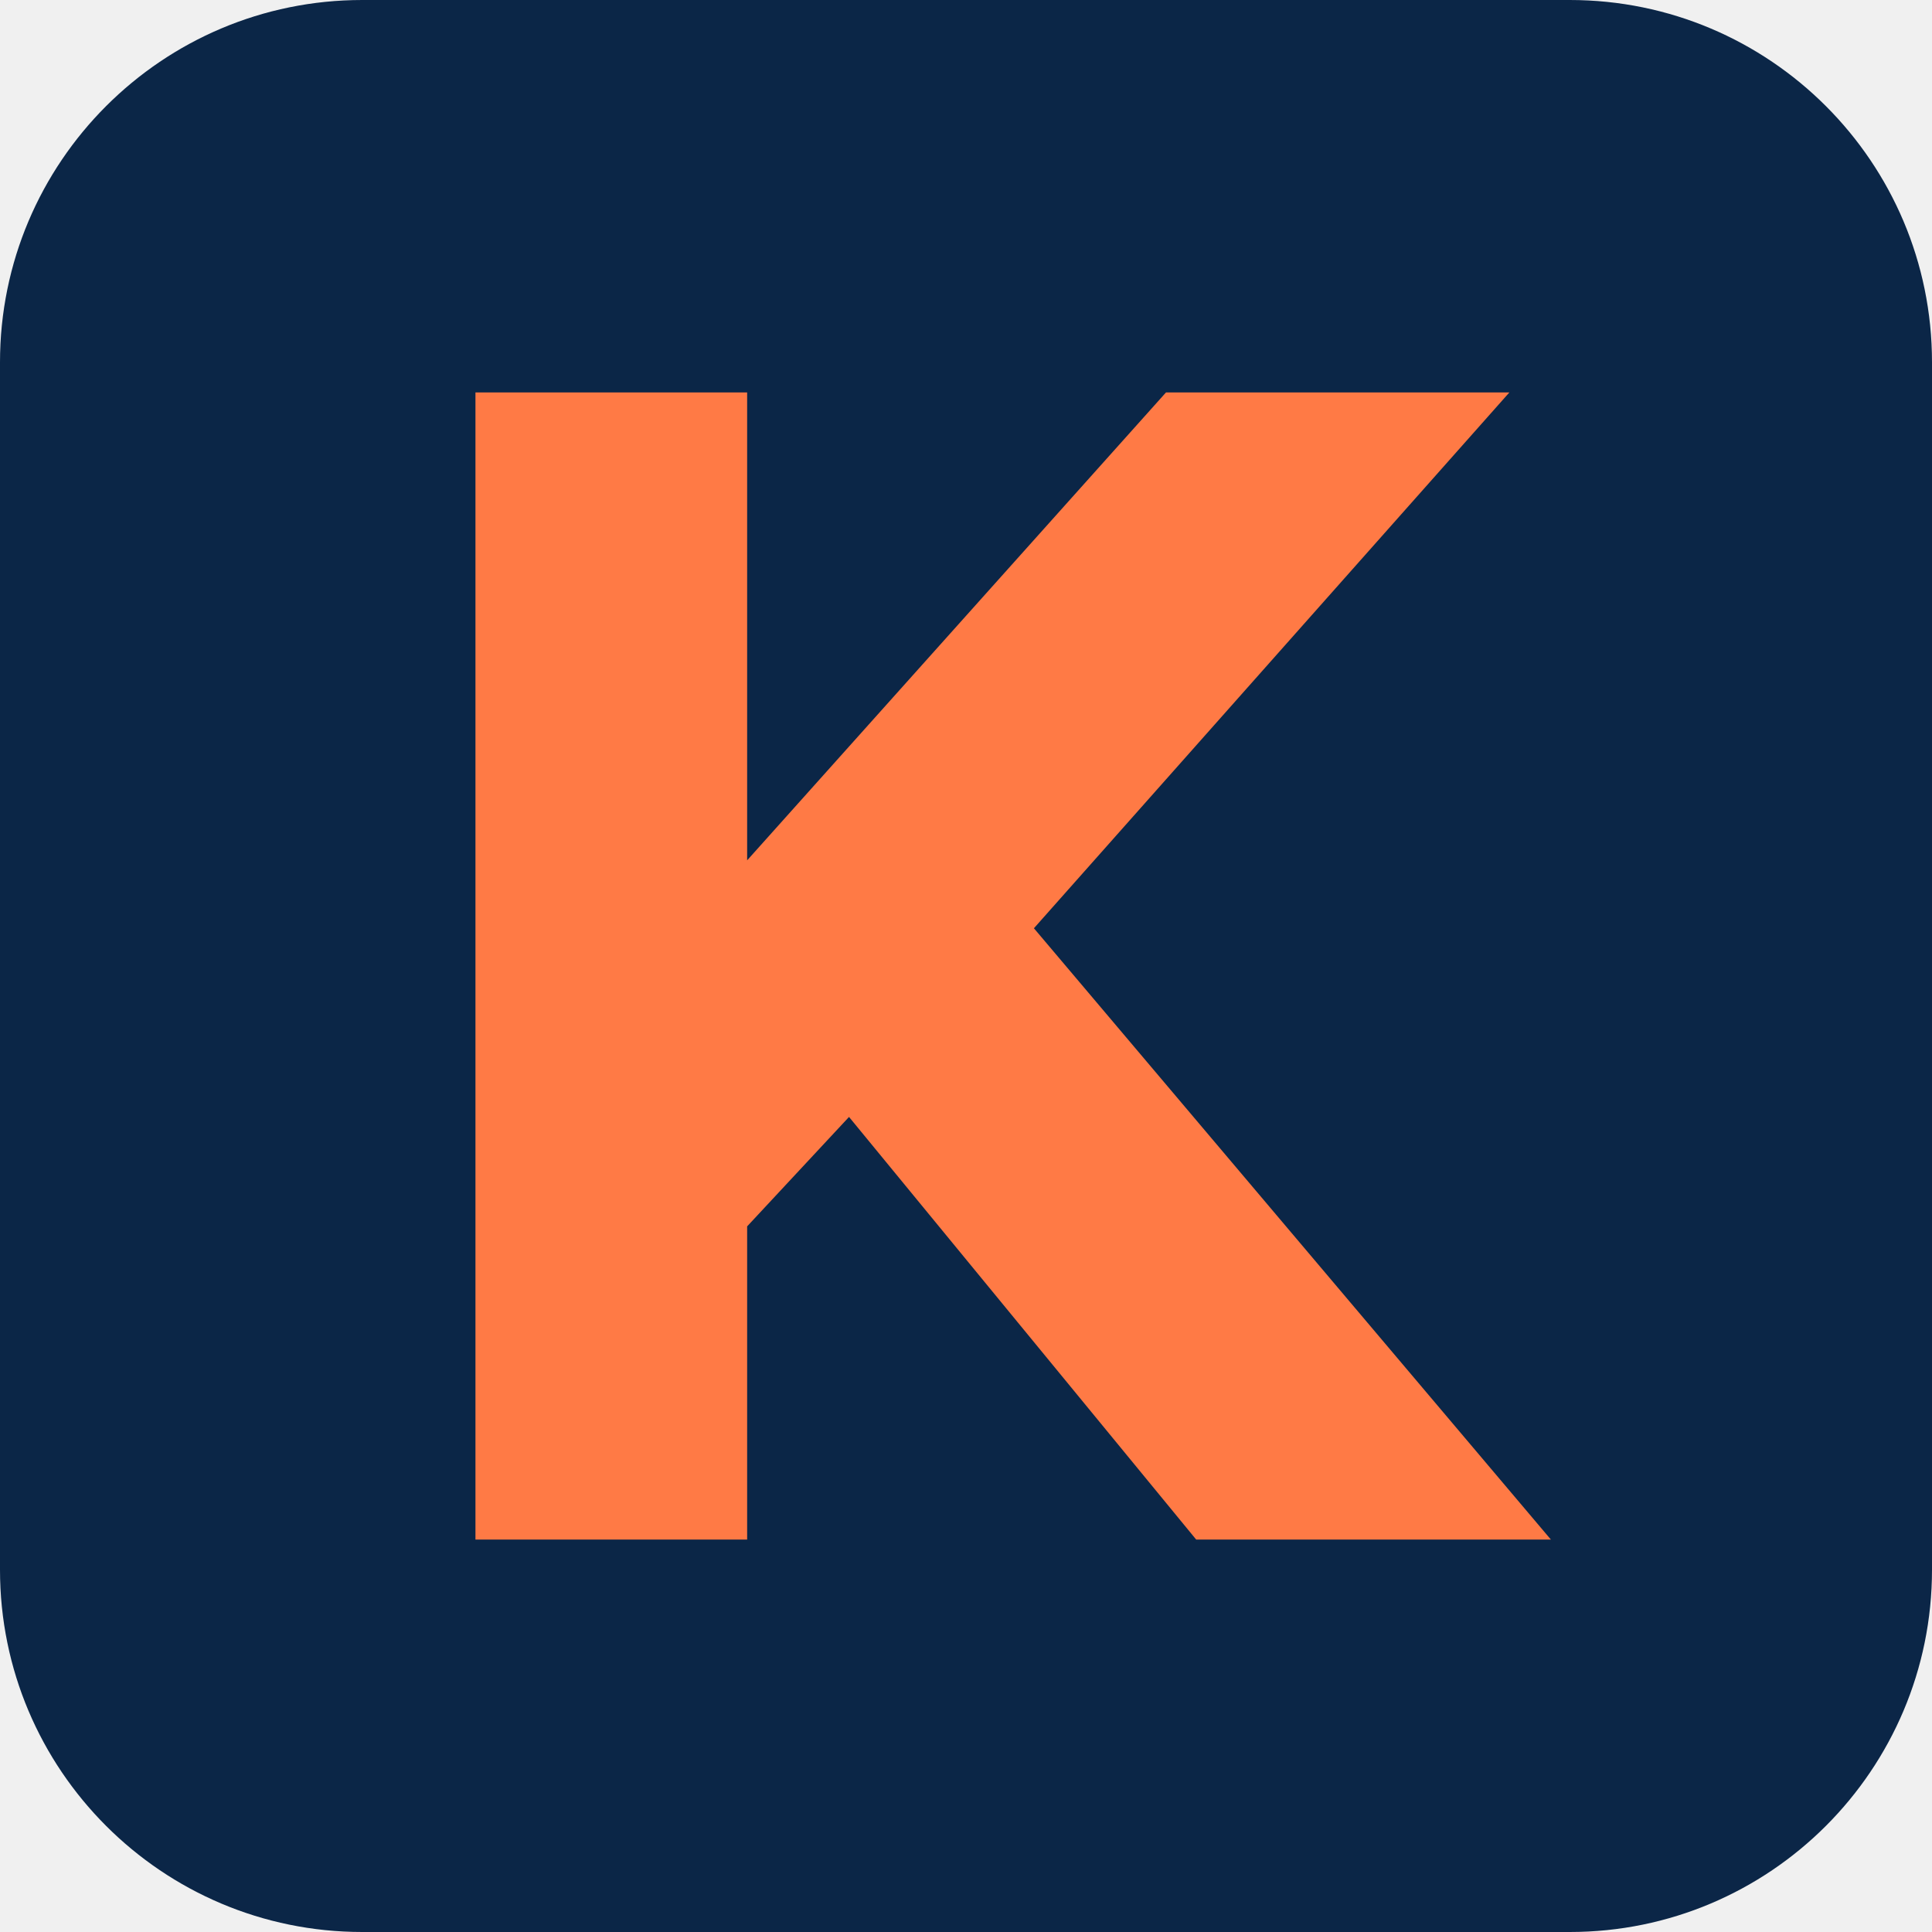
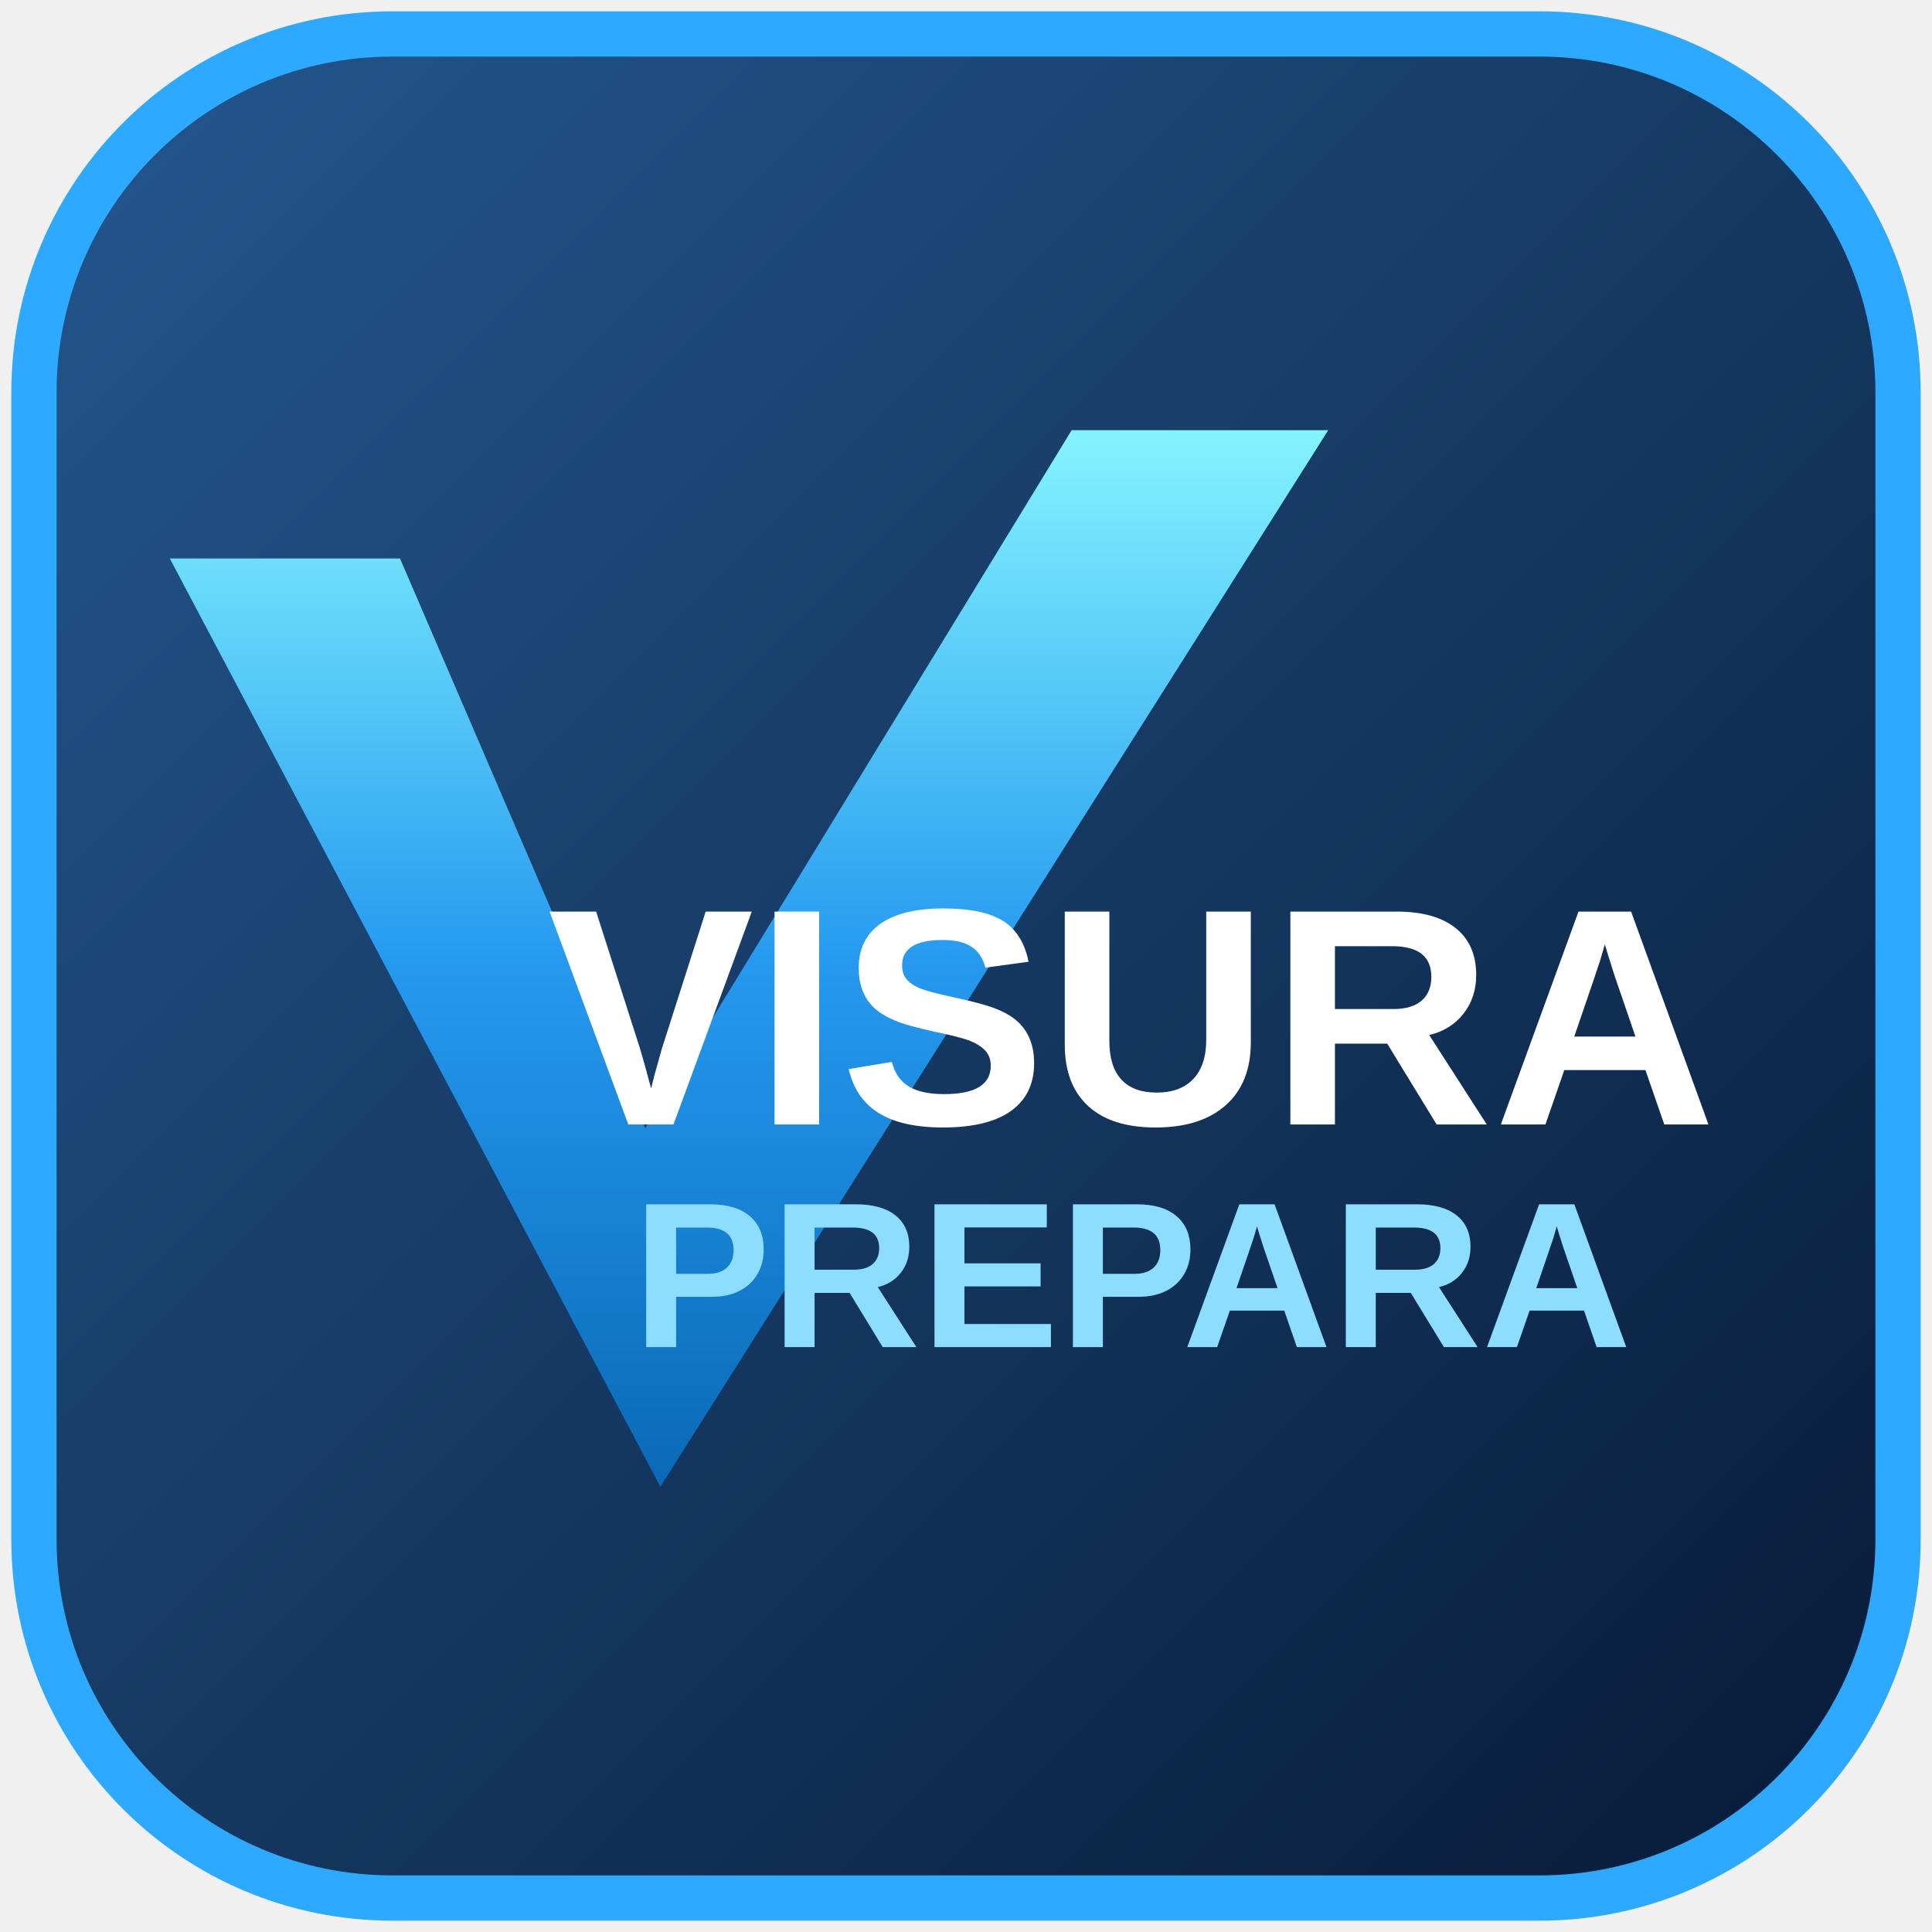
- <svg xmlns="http://www.w3.org/2000/svg" width="512" height="512" viewBox="0 0 512 512">
-   <rect width="512" height="512" rx="96" fill="#0b2647" />
-   <path d="M126 104h72v124l111-124h91L274 246l137 162h-94L225 296l-27 29v83h-72z" fill="#ff7a45" />
+ <svg xmlns="http://www.w3.org/2000/svg" width="512" height="512" viewBox="0 0 512 512" role="img" aria-label="VISURA PREPARA">
+   <defs>
+     <linearGradient id="b" x1="0" y1="0" x2="1" y2="1">
+       <stop stop-color="#24588f" />
+       <stop offset="1" stop-color="#071a36" />
+     </linearGradient>
+     <linearGradient id="g" x1="0" y1="0" x2="0" y2="1">
+       <stop stop-color="#84f4ff" />
+       <stop offset=".5" stop-color="#269af0" />
+       <stop offset="1" stop-color="#0969b7" />
+     </linearGradient>
+   </defs>
+   <rect x="9" y="9" width="494" height="494" rx="95" fill="url(#b)" stroke="#2da9ff" stroke-width="12" />
+   <path d="M106 148l65 151 113-185h68L175 394 45 148z" fill="url(#g)" />
+   <text x="300" y="298" text-anchor="middle" fill="#fff" font-family="Arial,Helvetica,sans-serif" font-weight="900" font-size="82">VISURA</text>
+   <text x="300" y="357" text-anchor="middle" fill="#8cddff" font-family="Arial,Helvetica,sans-serif" font-size="55" font-weight="900">PREPARA</text>
</svg>
